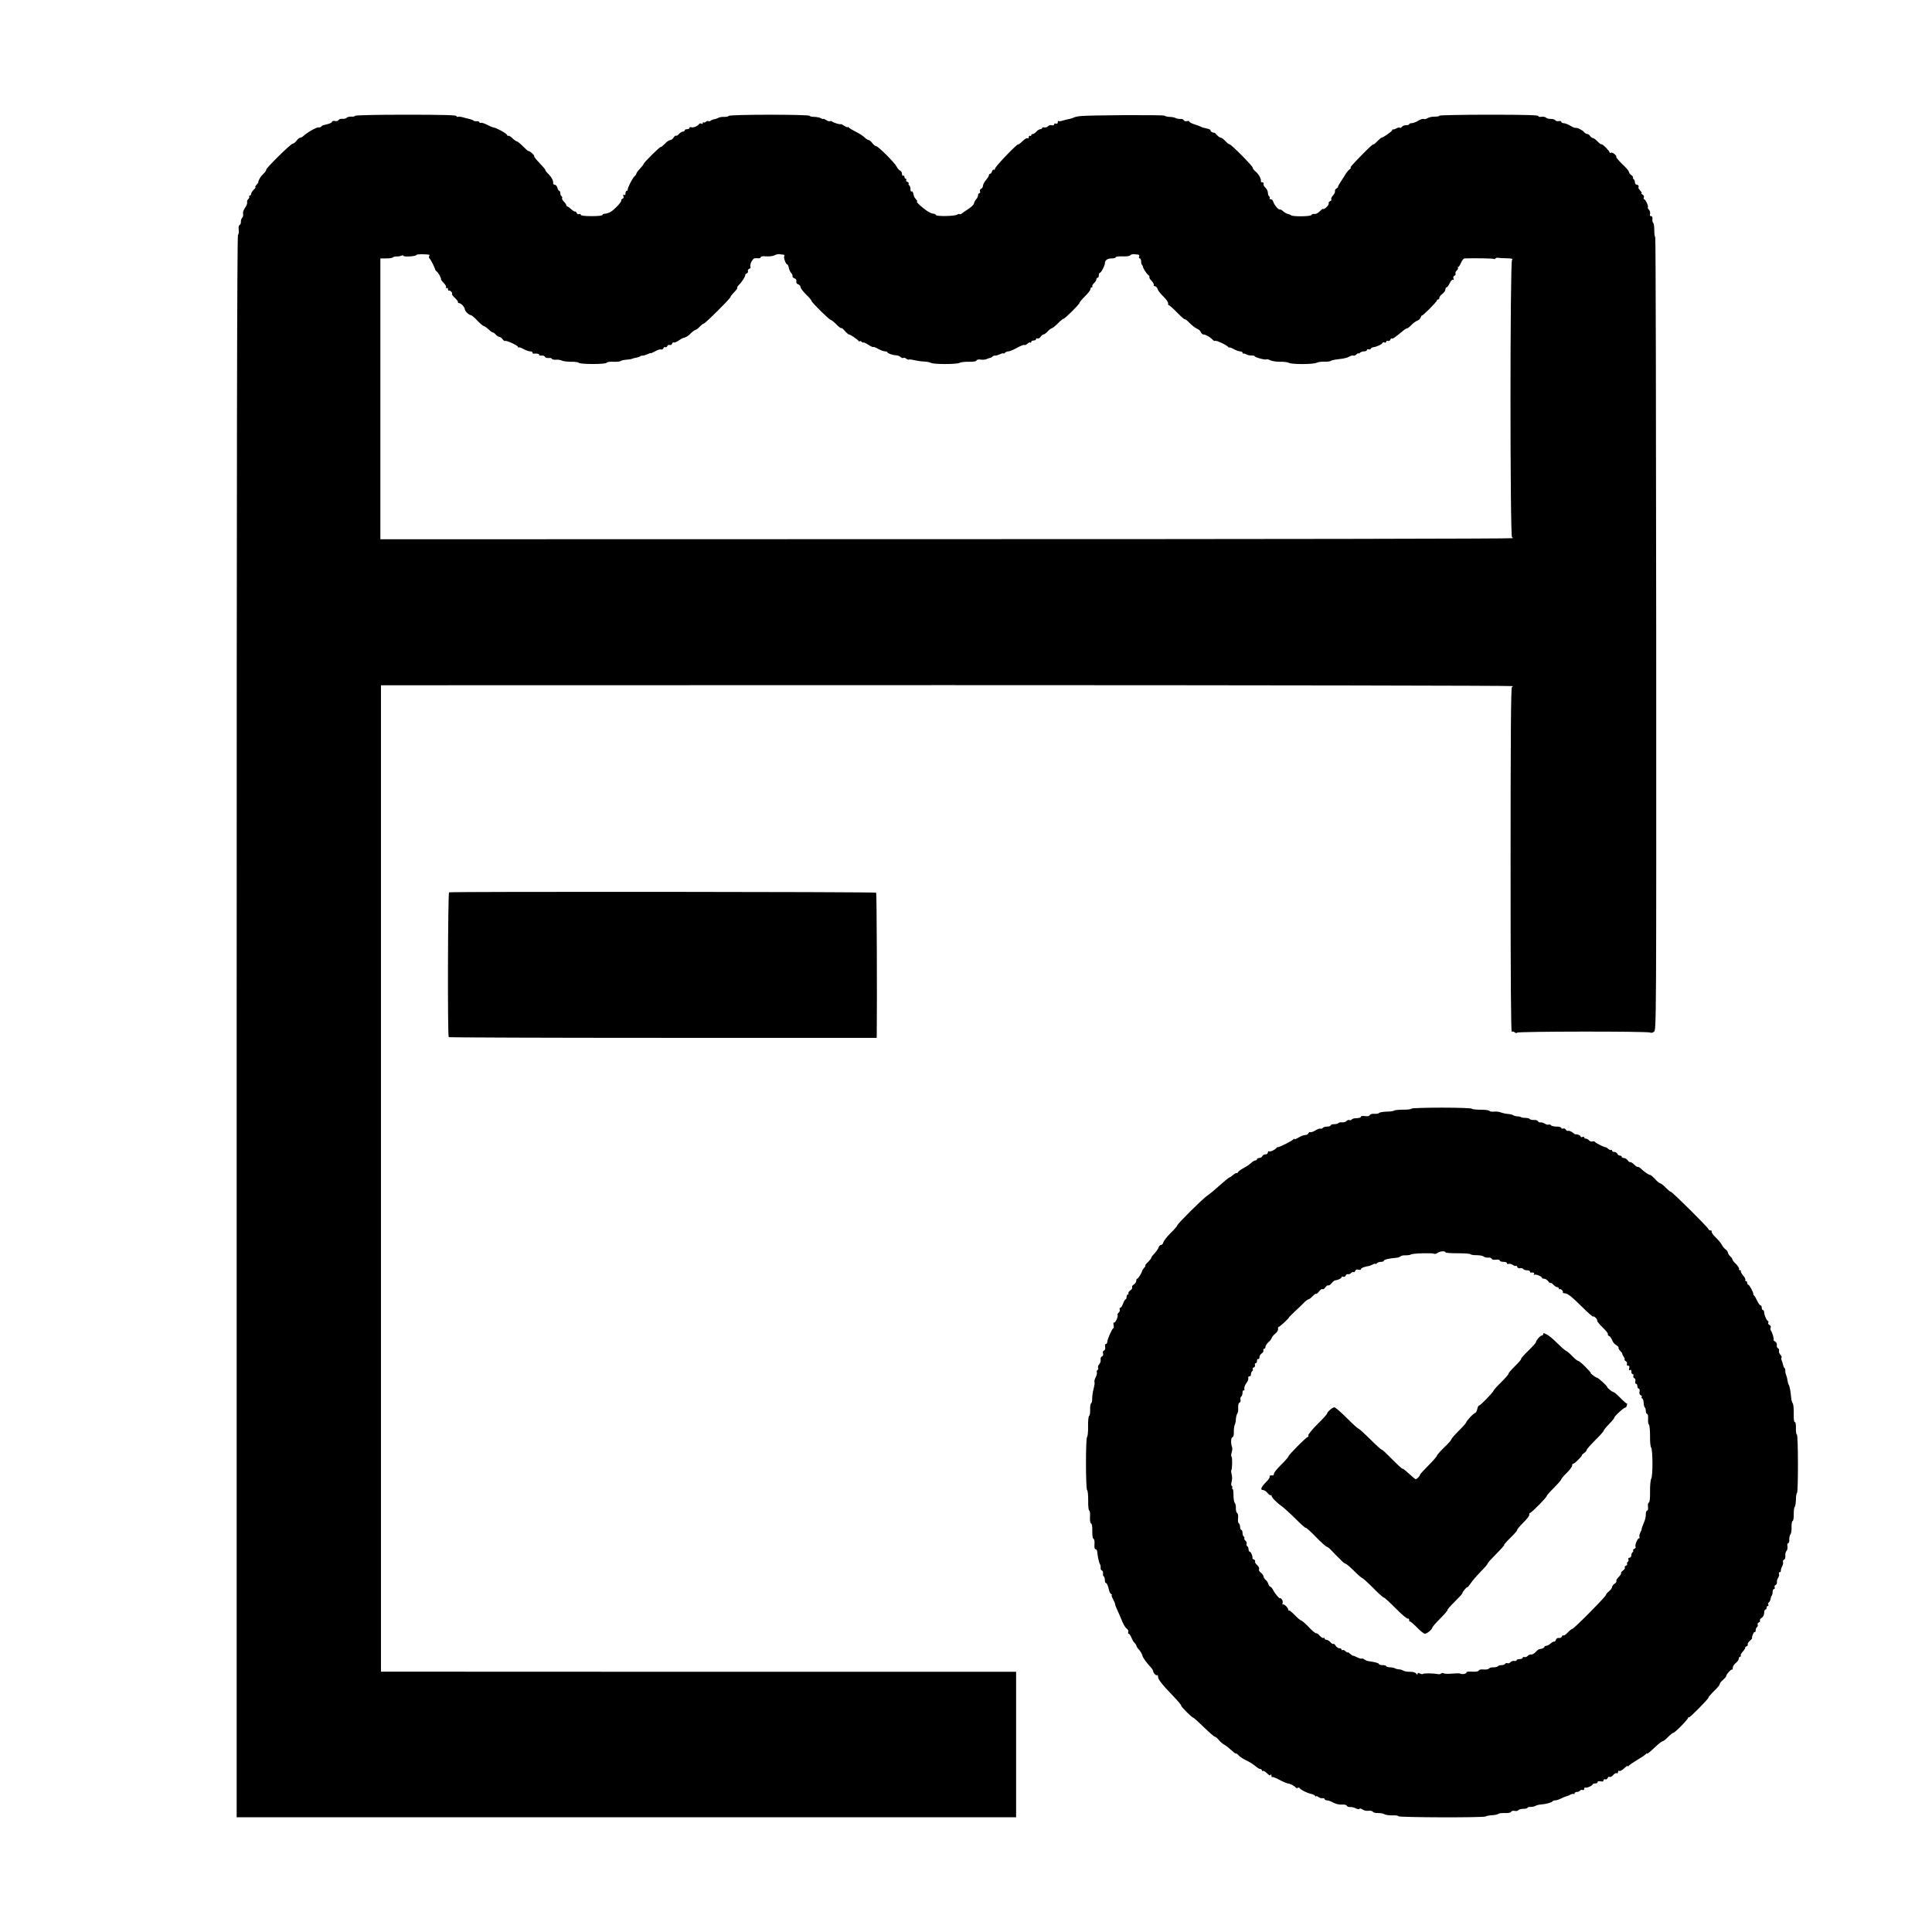
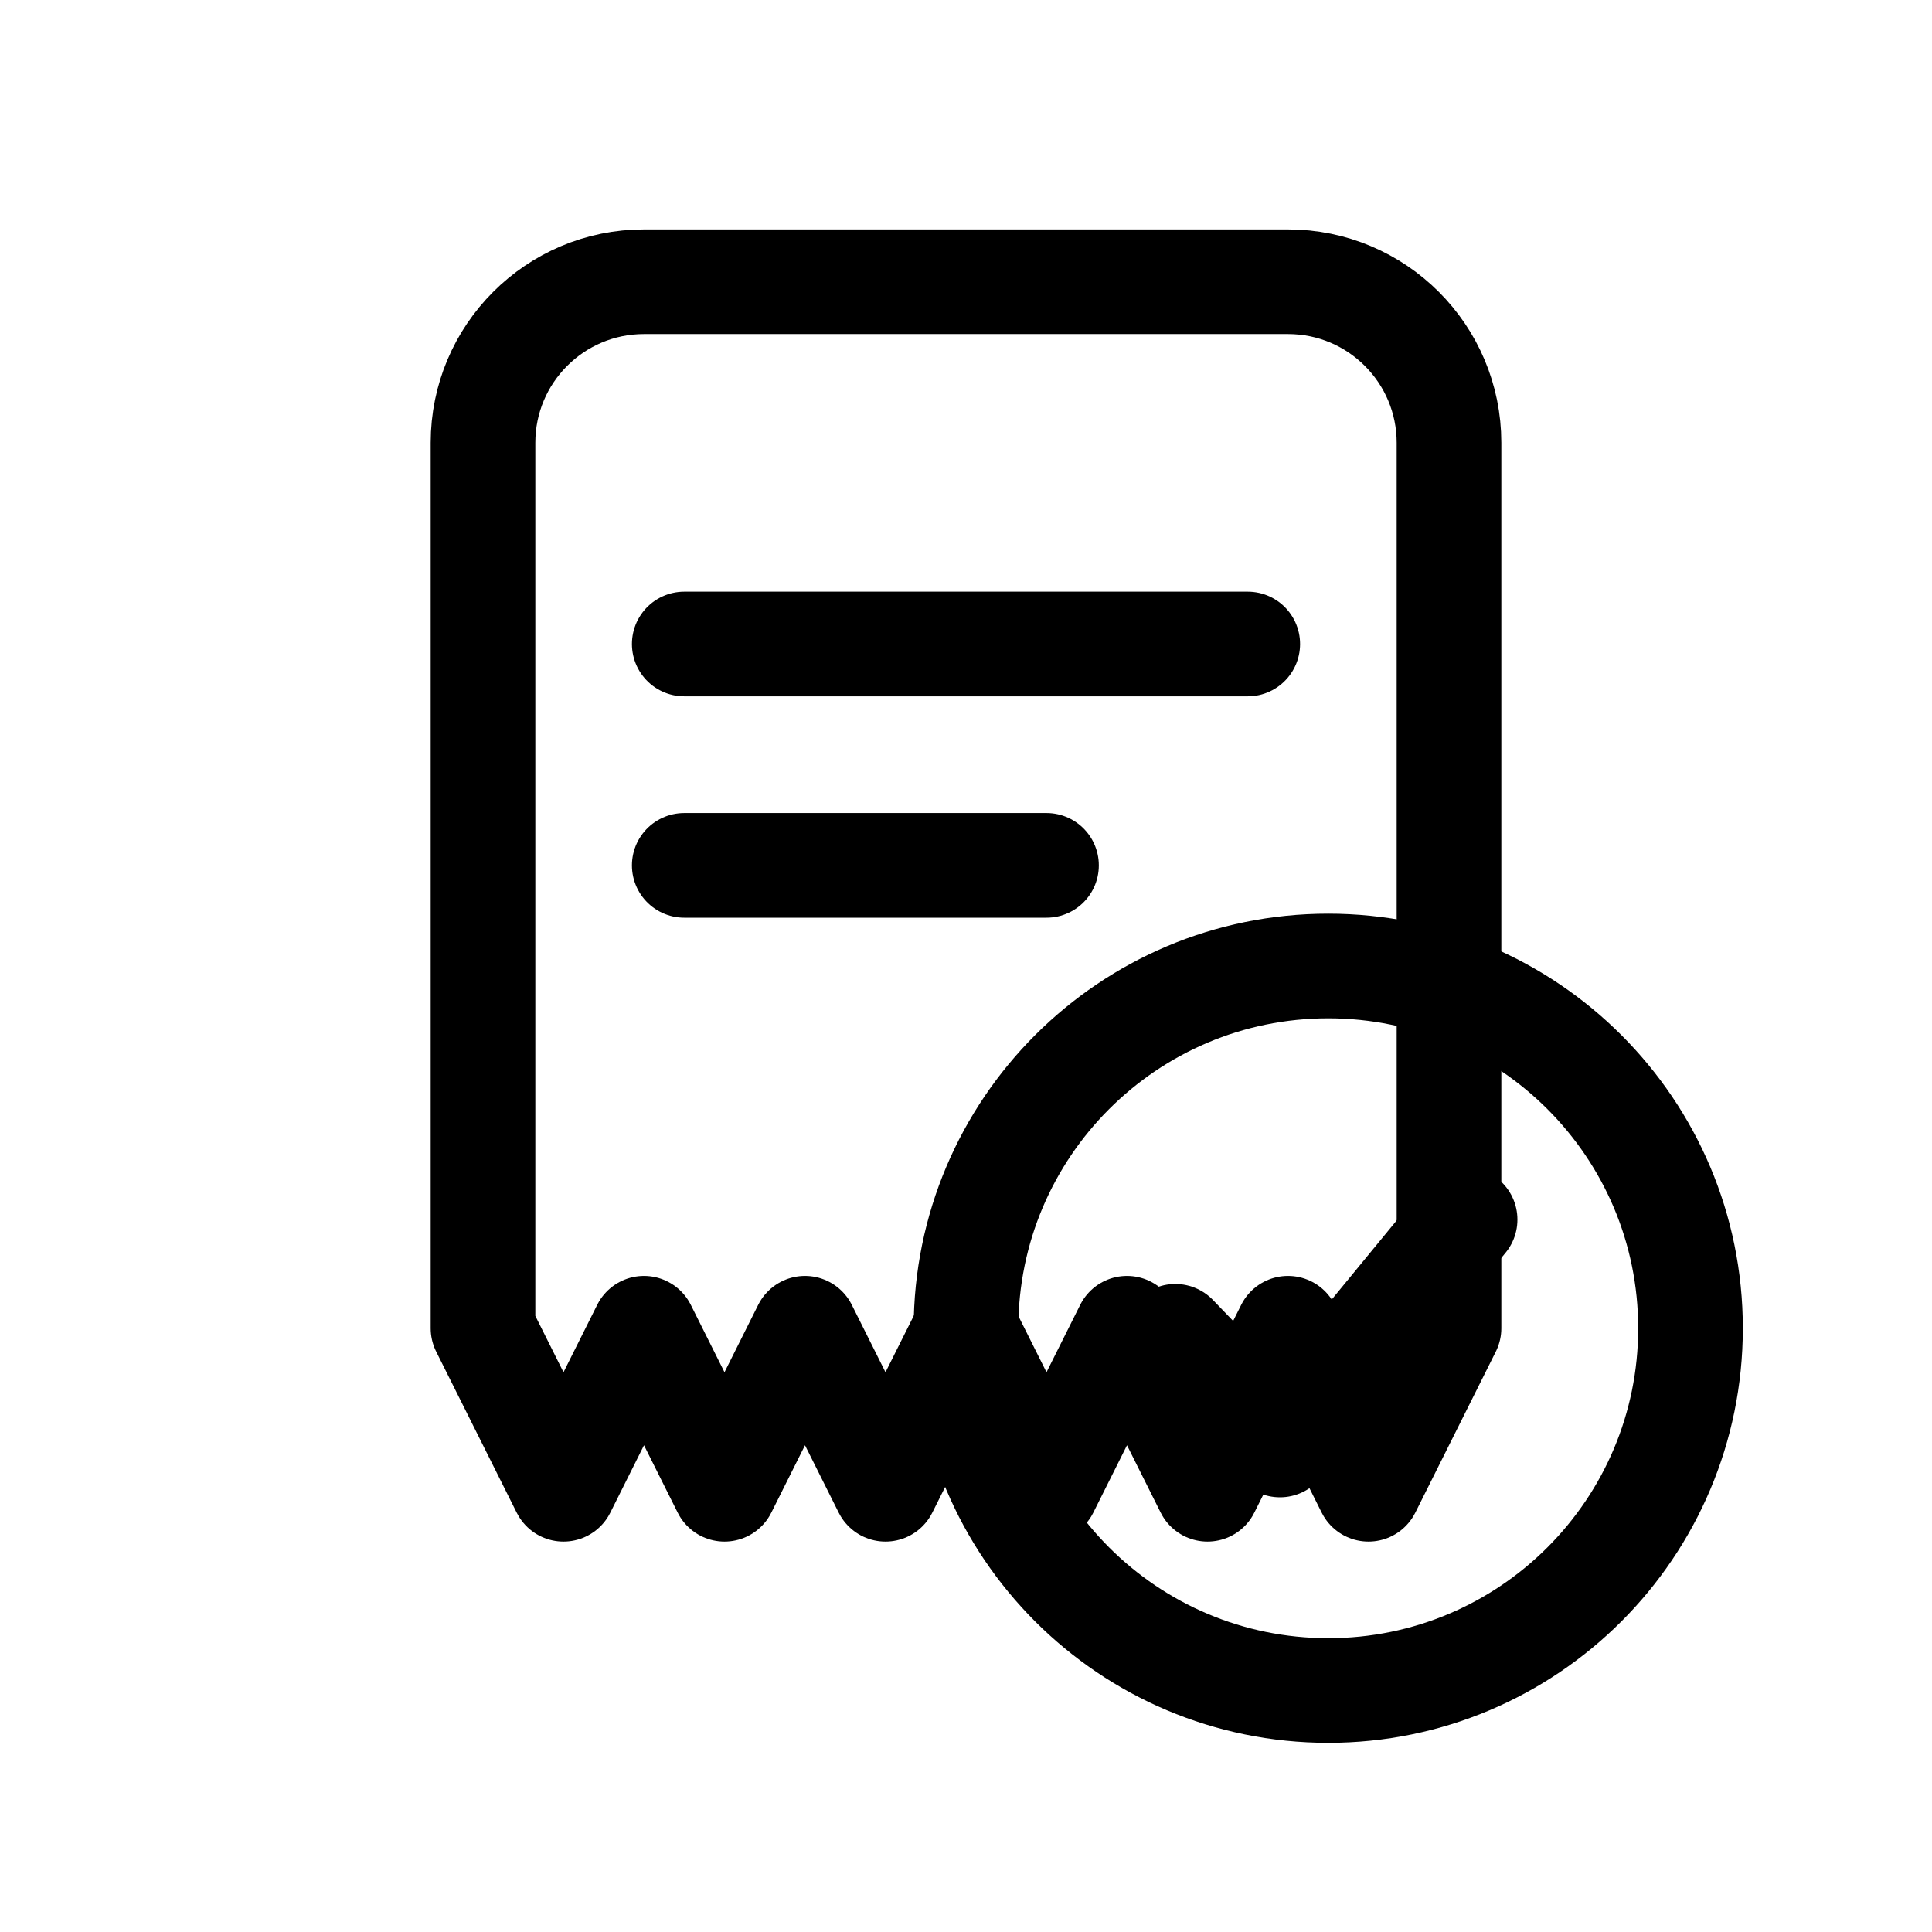
- <svg xmlns="http://www.w3.org/2000/svg" version="1.0" width="1600pt" height="1600pt" viewBox="0 0 1600 1600" preserveAspectRatio="xMidYMid meet">
-   <g transform="translate(0,1600) scale(0.1,-0.1)" fill="#000000" stroke="none">
-     <path d="M2940 15041 c0 -5 -14 -8 -30 -7 -17 1 -35 -3 -40 -10 -6 -6 -22 -10 -36 -8 -14 1 -27 -3 -30 -10 -3 -8 -15 -11 -30 -8 -13 2 -24 0 -24 -6 0 -9 -27 -19 -69 -28 -8 -1 -17 -7 -20 -12 -3 -5 -14 -8 -23 -7 -16 3 -96 -43 -126 -72 -7 -7 -19 -13 -25 -13 -7 0 -21 -11 -31 -25 -10 -14 -25 -25 -32 -25 -16 0 -228 -209 -220 -217 3 -3 -7 -17 -22 -32 -24 -22 -43 -54 -43 -71 0 -3 -8 -13 -16 -22 -9 -10 -12 -18 -8 -18 5 0 -1 -9 -13 -20 -12 -12 -22 -27 -22 -35 0 -8 -5 -15 -11 -15 -5 0 -8 -4 -5 -9 3 -5 -1 -14 -9 -21 -7 -6 -11 -18 -8 -25 2 -8 -5 -28 -17 -45 -13 -18 -20 -39 -17 -51 3 -10 0 -25 -7 -32 -7 -7 -12 -22 -11 -34 1 -12 -4 -24 -11 -27 -7 -3 -10 -17 -7 -39 2 -19 0 -38 -6 -42 -8 -4 -11 -1922 -11 -6556 l0 -6549 3228 0 3227 0 0 603 0 602 -2630 0 -2630 1 0 4084 0 4085 4683 1 c2576 0 4686 -4 4688 -8 3 -4 0 -8 -5 -8 -8 0 -11 -430 -11 -1431 0 -991 3 -1428 10 -1424 6 4 17 2 25 -5 7 -6 16 -7 19 -2 7 11 1087 12 1102 1 6 -5 19 -2 31 6 20 14 20 15 19 3294 -1 1803 -4 3283 -8 3287 -5 4 -8 31 -8 60 0 29 -4 55 -9 58 -5 4 -8 17 -6 31 1 16 -3 25 -12 25 -10 0 -12 6 -8 19 3 11 -1 25 -9 34 -8 8 -13 17 -9 20 7 8 -20 67 -31 67 -4 0 -6 7 -2 15 3 8 -2 19 -12 24 -9 6 -13 11 -8 11 5 0 1 9 -10 21 -10 12 -18 23 -16 25 7 11 0 24 -13 24 -8 0 -15 9 -15 19 0 11 -5 23 -10 26 -6 4 -8 10 -6 14 3 4 -4 14 -15 21 -10 8 -19 20 -19 27 0 7 -25 36 -55 64 -30 29 -52 56 -50 59 7 11 -33 43 -44 35 -6 -3 -11 -2 -11 3 0 12 -62 74 -68 67 -3 -2 -16 7 -30 22 -14 15 -32 28 -40 30 -9 1 -19 9 -24 17 -5 9 -15 16 -22 16 -8 0 -20 7 -27 16 -14 17 -58 39 -73 35 -4 -1 -24 7 -43 19 -19 11 -43 20 -54 20 -10 0 -19 5 -19 11 0 6 -9 9 -20 6 -10 -3 -24 1 -30 7 -5 7 -22 12 -37 11 -16 0 -33 4 -40 11 -6 6 -23 9 -37 7 -16 -3 -26 -1 -26 6 0 8 -115 11 -410 11 -225 0 -410 -4 -410 -8 0 -5 -17 -8 -37 -8 -21 1 -48 -5 -60 -12 -12 -8 -27 -11 -33 -7 -6 3 -25 -3 -44 -14 -18 -12 -43 -21 -55 -21 -11 0 -21 -4 -21 -9 0 -5 -12 -8 -26 -8 -15 0 -30 -7 -35 -14 -4 -7 -11 -10 -15 -7 -4 4 -16 2 -28 -4 -11 -7 -24 -11 -28 -10 -5 1 -8 -2 -8 -6 0 -9 -76 -62 -88 -62 -4 0 -20 -14 -36 -30 -16 -17 -31 -29 -33 -26 -3 3 -42 -33 -87 -79 -93 -95 -110 -115 -99 -115 4 0 -1 -6 -11 -13 -9 -7 -22 -22 -29 -33 -7 -12 -25 -41 -41 -65 -16 -24 -28 -45 -25 -47 2 -2 -4 -8 -13 -13 -9 -5 -15 -15 -12 -22 2 -7 -5 -23 -16 -35 -12 -12 -18 -27 -15 -32 4 -6 -1 -13 -10 -16 -9 -4 -14 -12 -11 -19 4 -13 -41 -56 -47 -45 -2 3 -14 -6 -28 -21 -14 -14 -32 -23 -43 -21 -10 2 -22 -2 -26 -9 -9 -13 -160 -14 -170 -1 -3 4 -13 8 -24 10 -10 2 -28 12 -39 22 -11 11 -23 17 -27 15 -10 -6 -46 36 -55 63 -3 12 -13 22 -21 22 -8 0 -13 4 -9 9 3 5 1 12 -5 16 -5 3 -10 16 -10 29 0 13 -9 31 -20 41 -12 10 -18 25 -16 32 3 7 -1 13 -9 13 -8 0 -14 3 -13 8 5 18 -17 59 -43 81 -16 13 -26 27 -24 31 6 9 -186 202 -193 195 -3 -2 -17 9 -32 25 -16 17 -34 30 -40 30 -7 0 -21 9 -31 21 -9 11 -20 20 -23 20 -14 -1 -35 12 -31 19 3 4 -10 11 -28 15 -17 4 -34 8 -37 9 -3 1 -9 4 -15 7 -5 3 -29 11 -52 19 -24 7 -43 18 -43 23 0 5 -9 7 -21 4 -11 -3 -22 0 -25 7 -3 7 -15 12 -27 11 -12 -1 -30 2 -40 7 -10 5 -33 10 -50 10 -18 0 -37 5 -43 10 -11 8 -634 5 -705 -4 -19 -3 -41 -8 -48 -12 -7 -4 -22 -9 -34 -11 -12 -2 -36 -8 -54 -13 -17 -6 -34 -8 -37 -4 -3 3 -6 -2 -6 -11 0 -10 -5 -14 -15 -11 -8 4 -15 1 -15 -6 0 -7 -8 -10 -20 -7 -10 3 -24 -1 -30 -8 -6 -8 -20 -12 -31 -10 -10 2 -19 0 -19 -6 0 -5 -7 -9 -15 -9 -8 0 -23 -9 -32 -20 -10 -11 -23 -20 -30 -20 -7 0 -13 -5 -13 -11 0 -5 -4 -7 -10 -4 -5 3 -10 -1 -10 -10 0 -9 -5 -13 -11 -10 -6 4 -24 -7 -41 -24 -17 -17 -33 -29 -36 -27 -7 8 -192 -185 -192 -201 0 -8 -4 -12 -9 -8 -5 3 -12 -4 -16 -15 -3 -11 -11 -20 -16 -20 -5 0 -9 -5 -9 -11 0 -6 -11 -24 -25 -41 -14 -16 -25 -38 -25 -48 0 -10 -7 -20 -15 -24 -8 -3 -12 -12 -9 -21 3 -8 1 -15 -5 -15 -6 0 -11 -8 -11 -17 0 -9 -7 -24 -16 -34 -8 -9 -17 -25 -18 -34 -1 -9 -22 -30 -47 -46 -24 -16 -49 -33 -55 -38 -7 -5 -14 -7 -18 -4 -3 3 -11 1 -18 -4 -17 -14 -178 -17 -178 -3 0 5 -9 10 -20 10 -10 0 -34 10 -52 23 -43 29 -95 77 -84 77 5 0 2 8 -7 18 -8 9 -17 22 -18 27 -8 36 -12 44 -20 39 -5 -3 -9 6 -9 20 0 14 -5 28 -10 31 -6 4 -8 10 -5 15 3 4 -2 11 -11 14 -8 3 -12 10 -9 16 3 5 1 10 -4 10 -6 0 -11 7 -11 16 0 8 -4 12 -10 9 -5 -3 -10 3 -10 15 0 11 -7 23 -15 27 -9 3 -22 18 -30 34 -18 34 -153 169 -170 169 -7 0 -21 11 -31 25 -10 14 -24 25 -30 25 -6 0 -22 10 -35 23 -13 12 -46 34 -74 47 -27 14 -53 29 -57 35 -4 5 -8 7 -8 2 0 -4 -12 1 -27 10 -15 10 -28 17 -30 15 -6 -5 -58 11 -71 21 -7 5 -15 7 -19 3 -3 -3 -17 1 -30 9 -13 9 -23 13 -23 10 0 -3 -10 -1 -21 6 -12 6 -37 11 -55 11 -19 0 -37 4 -40 9 -7 12 -661 12 -669 -1 -3 -5 -21 -9 -39 -8 -18 1 -39 -3 -47 -8 -8 -4 -23 -10 -33 -11 -11 -2 -25 -8 -31 -13 -7 -5 -15 -7 -18 -3 -4 3 -13 1 -20 -5 -8 -7 -17 -9 -20 -5 -4 3 -7 1 -7 -6 0 -7 -5 -9 -11 -5 -6 3 -14 3 -18 -2 -12 -18 -51 -34 -66 -28 -8 3 -15 1 -15 -5 0 -6 -9 -11 -20 -11 -11 0 -20 -4 -20 -10 0 -5 -7 -10 -15 -10 -8 0 -23 -9 -32 -19 -9 -11 -20 -18 -24 -15 -5 3 -14 -4 -21 -16 -7 -11 -20 -20 -28 -20 -8 0 -28 -13 -43 -30 -16 -16 -31 -29 -35 -27 -8 2 -141 -130 -142 -141 0 -4 -14 -21 -30 -39 -17 -17 -30 -36 -30 -41 0 -5 -7 -15 -15 -22 -17 -14 -60 -100 -57 -112 1 -5 -2 -8 -8 -8 -5 0 -10 -9 -10 -21 0 -13 -4 -18 -12 -13 -8 5 -9 2 -5 -10 4 -10 1 -19 -8 -22 -8 -4 -13 -10 -10 -14 6 -10 -61 -81 -92 -97 -14 -7 -34 -13 -44 -13 -11 0 -19 -4 -19 -10 0 -6 -37 -10 -90 -10 -59 0 -90 4 -90 11 0 6 -6 9 -14 6 -8 -3 -17 1 -20 9 -3 8 -9 13 -13 12 -5 -2 -19 7 -33 20 -13 12 -27 22 -32 22 -4 0 -8 5 -8 10 0 6 -9 19 -20 30 -12 12 -18 25 -15 30 3 5 1 11 -5 15 -5 3 -10 15 -10 26 0 10 -4 19 -9 19 -5 0 -12 11 -15 25 -4 14 -13 25 -22 25 -8 0 -14 6 -13 13 3 20 -13 50 -42 79 -15 14 -25 28 -23 31 2 2 -19 27 -47 56 -28 29 -49 55 -45 58 5 6 -36 43 -49 43 -4 0 -24 18 -46 40 -22 22 -44 40 -50 40 -5 0 -21 11 -35 25 -14 14 -29 23 -34 20 -4 -3 -10 2 -13 10 -6 13 -89 58 -112 60 -5 0 -28 10 -50 21 -22 12 -46 19 -52 17 -7 -3 -13 0 -13 5 0 5 -10 9 -22 8 -13 -1 -25 2 -28 6 -3 4 -17 9 -30 12 -14 3 -38 9 -55 14 -16 5 -36 7 -42 5 -7 -3 -13 0 -13 6 0 8 -125 11 -420 11 -242 0 -420 -4 -420 -9z m613 -1150 c5 -1 5 -6 1 -12 -3 -6 -3 -14 2 -18 9 -6 47 -80 48 -94 1 -4 6 -11 12 -15 13 -8 39 -54 36 -64 -1 -4 10 -19 24 -33 14 -14 22 -30 18 -37 -4 -7 -3 -8 4 -4 7 4 12 1 12 -9 0 -9 3 -14 8 -12 9 6 33 -19 25 -27 -3 -3 8 -18 25 -34 17 -16 28 -32 25 -36 -3 -3 0 -6 8 -6 17 0 49 -35 49 -53 0 -14 35 -47 50 -47 6 0 30 -20 53 -45 24 -25 48 -45 53 -45 5 0 23 -12 39 -27 16 -16 33 -27 36 -26 4 1 15 -7 24 -17 10 -11 24 -20 31 -20 7 0 19 -9 27 -20 8 -11 17 -17 20 -14 8 8 107 -37 107 -49 0 -6 3 -8 6 -4 3 3 21 -3 40 -14 19 -10 43 -19 54 -19 11 0 20 -4 20 -10 0 -5 3 -9 8 -9 23 4 52 -2 48 -10 -3 -4 5 -7 19 -6 13 2 26 -3 28 -10 3 -7 17 -11 31 -10 14 2 26 -1 26 -6 0 -5 15 -9 33 -8 17 2 41 -2 52 -8 11 -5 45 -9 75 -9 30 1 58 -3 62 -8 10 -14 226 -14 232 0 2 6 26 10 58 8 29 -1 55 2 58 6 3 4 23 9 45 11 22 1 45 5 50 8 6 3 21 7 35 9 13 2 27 7 30 10 3 4 12 7 20 7 8 -1 27 5 43 12 15 7 27 11 27 8 0 -2 16 5 36 16 20 11 42 18 49 15 8 -3 16 2 19 10 3 9 10 12 16 9 6 -3 13 0 16 9 3 8 12 12 20 9 7 -3 17 2 20 11 3 9 10 13 15 10 5 -3 21 4 37 14 15 11 32 21 37 22 28 7 42 15 65 39 14 14 32 27 40 29 8 2 24 14 36 28 13 13 27 24 32 24 12 0 222 209 222 221 0 5 14 23 31 40 17 17 28 33 25 36 -3 3 2 13 12 22 23 21 57 74 54 84 -1 4 4 10 12 13 8 3 13 11 10 19 -3 7 2 15 11 19 9 3 13 10 10 16 -9 15 17 70 35 71 8 1 23 1 33 0 9 -1 17 3 17 9 0 7 16 10 45 7 25 -2 56 2 70 9 13 7 32 11 42 9 10 -2 24 -4 31 -4 7 -1 10 -6 7 -12 -8 -12 13 -69 25 -69 4 0 10 -13 13 -29 3 -16 12 -35 20 -42 7 -8 12 -19 10 -26 -2 -6 5 -14 16 -18 13 -4 18 -13 16 -25 -2 -12 3 -21 16 -25 10 -4 19 -14 19 -23 0 -9 21 -36 45 -60 25 -24 45 -48 45 -53 0 -12 149 -159 161 -159 5 0 25 -16 45 -36 19 -20 37 -34 41 -31 3 3 16 -7 30 -24 14 -16 29 -29 34 -29 11 0 70 -40 81 -55 4 -5 8 -6 8 -1 0 5 7 3 15 -4 8 -7 15 -10 15 -6 0 3 18 -5 39 -18 21 -14 41 -23 44 -20 2 3 21 -4 41 -16 20 -11 45 -20 56 -20 11 0 20 -4 20 -9 0 -8 47 -23 80 -25 8 0 21 -6 28 -13 8 -7 18 -11 23 -7 6 3 17 0 25 -7 8 -6 17 -9 20 -7 3 3 22 1 42 -4 20 -5 58 -11 83 -12 25 -1 51 -6 59 -11 20 -13 212 -13 236 0 12 6 47 10 79 9 36 -1 58 3 61 10 3 7 17 11 34 8 16 -2 38 -1 47 3 10 5 24 9 32 11 8 1 17 6 20 11 3 5 13 8 21 8 8 -1 27 5 43 12 15 7 27 10 27 6 0 -4 5 -2 12 5 7 7 20 12 29 12 10 0 42 13 72 30 30 16 57 27 61 23 3 -3 14 1 24 10 10 10 22 14 25 10 4 -3 7 -1 7 5 0 7 9 12 20 12 11 0 20 5 20 11 0 6 6 9 13 6 7 -3 19 4 25 14 7 10 17 19 23 19 7 0 22 11 35 25 12 13 28 26 36 27 7 2 29 20 50 41 20 21 41 37 45 37 11 -1 133 120 133 132 0 5 20 29 45 54 25 24 45 50 45 59 0 8 5 15 11 15 5 0 8 4 5 9 -3 4 3 16 14 26 11 10 20 24 20 32 0 7 5 13 10 13 6 0 10 9 10 20 0 11 3 20 8 20 10 0 42 59 42 79 0 26 21 41 57 41 18 0 33 4 33 10 0 5 25 8 55 7 34 -2 60 2 65 9 6 6 20 10 33 9 12 -1 27 -3 34 -4 7 0 10 -8 7 -16 -4 -8 -1 -15 5 -15 6 0 11 -11 11 -23 0 -13 3 -27 8 -31 4 -4 7 -11 7 -14 1 -14 29 -57 44 -69 9 -6 13 -14 10 -18 -4 -3 4 -17 18 -31 13 -13 21 -29 18 -34 -3 -6 1 -10 9 -10 8 0 18 -10 22 -22 3 -13 25 -41 49 -64 23 -22 41 -48 39 -57 -1 -9 1 -15 5 -14 4 1 35 -26 68 -60 33 -34 63 -60 65 -57 3 3 20 -11 39 -30 18 -19 45 -40 60 -47 16 -6 31 -20 34 -30 4 -10 13 -19 21 -19 18 0 54 -20 75 -42 9 -10 19 -15 23 -11 7 7 97 -35 108 -51 4 -6 8 -8 8 -4 0 4 16 -1 35 -12 20 -11 44 -20 55 -20 11 0 20 -5 20 -10 0 -6 3 -9 8 -8 4 1 16 -2 27 -8 11 -6 30 -9 43 -8 12 0 22 -2 22 -5 0 -10 87 -34 98 -27 4 3 20 -1 33 -8 14 -7 50 -12 80 -12 30 1 63 -3 74 -9 24 -14 202 -13 230 1 11 6 40 10 65 9 25 -1 47 2 50 6 3 4 28 10 55 13 70 9 77 11 103 25 12 6 26 9 31 6 5 -3 17 2 25 11 9 8 16 12 16 8 0 -5 5 -3 12 4 7 7 22 12 35 12 13 0 23 5 23 11 0 6 6 9 14 6 8 -3 16 -1 18 5 2 6 13 12 24 13 26 3 74 26 74 36 0 5 7 6 15 3 8 -4 15 -1 15 6 0 7 6 10 14 7 8 -3 17 1 20 10 4 9 9 13 13 10 5 -6 27 9 93 64 14 12 29 21 33 20 4 -1 20 11 35 27 15 16 37 32 49 36 12 4 25 16 28 27 4 11 9 19 11 16 5 -5 124 114 124 125 0 4 5 8 10 8 6 0 10 6 10 14 0 7 11 22 25 32 14 10 25 27 25 36 0 10 4 18 10 18 5 0 17 16 26 35 9 19 21 32 27 28 6 -4 8 0 4 11 -4 10 -1 19 8 22 7 3 12 11 9 18 -3 7 2 19 10 26 9 7 13 16 10 21 -3 5 -1 9 4 9 4 0 14 16 22 35 8 19 21 35 29 35 97 3 233 0 240 -4 5 -4 12 -2 15 3 4 5 14 8 24 6 9 -2 42 -4 71 -4 43 -1 52 -4 43 -13 -17 -17 -17 -2298 0 -2298 6 0 8 -3 4 -7 -4 -5 -2116 -8 -4692 -8 l-4684 -1 0 1163 0 1163 49 0 c28 0 52 4 55 9 3 4 16 7 28 7 13 -1 31 2 41 6 9 5 17 5 17 0 0 -11 104 -6 108 6 2 7 54 9 105 3z" />
-     <path d="M3719 8610 c-10 -7 -13 -1189 -3 -1199 3 -3 802 -6 1775 -6 l1769 0 1 40 c3 254 0 1157 -5 1162 -7 8 -3524 10 -3537 3z" />
-     <path d="M11690 6819 c0 -5 -31 -9 -68 -9 -38 0 -72 -3 -76 -7 -4 -5 -33 -9 -63 -9 -30 -1 -58 -6 -62 -11 -3 -5 -21 -9 -39 -7 -20 1 -35 -3 -38 -11 -4 -8 -17 -11 -40 -8 -20 3 -34 0 -34 -6 0 -6 -15 -11 -34 -11 -19 0 -38 -5 -41 -11 -4 -6 -13 -8 -20 -5 -8 3 -18 -1 -24 -8 -6 -7 -22 -12 -36 -11 -14 2 -27 -1 -31 -6 -3 -5 -18 -9 -35 -9 -16 0 -29 -4 -29 -10 0 -5 -13 -10 -29 -10 -17 0 -33 -5 -36 -11 -4 -5 -12 -8 -18 -6 -7 3 -27 -4 -44 -15 -18 -11 -37 -17 -42 -14 -5 3 -11 -1 -15 -9 -3 -8 -15 -15 -27 -15 -12 0 -37 -9 -55 -21 -19 -11 -34 -17 -34 -12 0 4 -4 3 -8 -2 -8 -12 -118 -67 -128 -65 -4 1 -10 -2 -13 -7 -11 -15 -52 -34 -61 -28 -6 4 -10 -1 -10 -9 0 -9 -9 -16 -20 -16 -11 0 -23 -7 -26 -15 -4 -8 -15 -15 -25 -15 -10 0 -19 -4 -19 -10 0 -5 -6 -10 -14 -10 -7 0 -24 -10 -37 -23 -13 -12 -41 -31 -63 -42 -21 -11 -40 -26 -43 -32 -3 -7 -8 -11 -13 -8 -4 2 -16 -5 -28 -15 -12 -11 -24 -20 -28 -20 -4 0 -30 -20 -58 -45 -88 -77 -93 -82 -127 -106 -42 -29 -249 -235 -249 -247 0 -5 -24 -33 -54 -62 -30 -30 -57 -64 -61 -77 -3 -13 -12 -23 -20 -23 -7 0 -17 -10 -20 -21 -4 -12 -20 -35 -36 -52 -16 -16 -27 -32 -25 -34 2 -3 -10 -18 -26 -34 -17 -16 -27 -29 -23 -29 4 0 1 -8 -8 -17 -8 -10 -17 -22 -18 -28 -5 -20 -34 -65 -41 -65 -5 0 -8 -8 -8 -18 0 -9 -9 -23 -20 -30 -12 -7 -18 -17 -14 -23 3 -6 -3 -17 -15 -25 -12 -9 -19 -20 -16 -25 4 -5 1 -9 -4 -9 -6 0 -11 -9 -11 -20 0 -11 -4 -20 -8 -20 -4 0 -14 -16 -21 -35 -7 -19 -17 -35 -23 -35 -5 0 -8 -6 -5 -14 3 -8 -1 -20 -8 -26 -8 -7 -13 -16 -10 -20 8 -12 -20 -71 -30 -63 -4 5 -5 -4 -3 -19 3 -16 2 -28 -2 -28 -9 0 -50 -92 -50 -113 0 -9 -5 -17 -11 -17 -7 0 -9 -10 -7 -24 3 -16 0 -27 -9 -30 -9 -4 -12 -13 -8 -25 3 -12 0 -21 -9 -24 -9 -4 -13 -15 -11 -28 2 -11 -3 -28 -11 -36 -8 -9 -13 -22 -10 -29 3 -7 1 -16 -5 -20 -6 -3 -8 -12 -5 -19 2 -7 -2 -25 -10 -41 -8 -15 -13 -33 -10 -40 3 -7 -1 -32 -7 -56 -7 -23 -12 -59 -12 -78 1 -19 -3 -38 -9 -42 -5 -3 -9 -27 -8 -51 1 -25 -2 -49 -8 -52 -6 -4 -10 -42 -9 -87 1 -44 -3 -83 -8 -87 -13 -8 -12 -434 0 -442 6 -4 9 -43 9 -88 -1 -46 3 -81 9 -81 5 0 8 -23 6 -51 -2 -32 2 -53 9 -56 7 -2 11 -26 10 -63 -1 -37 3 -61 10 -64 7 -3 10 -21 8 -45 -2 -27 1 -41 9 -41 7 0 13 -10 14 -22 3 -39 15 -93 23 -103 4 -5 6 -18 5 -28 -2 -10 3 -21 10 -23 7 -3 12 -14 10 -25 -2 -10 0 -21 6 -24 5 -4 9 -17 9 -31 0 -13 4 -24 9 -24 8 0 18 -24 27 -65 3 -10 10 -23 17 -27 6 -4 9 -8 4 -8 -4 0 0 -15 10 -32 10 -18 18 -38 18 -44 0 -6 8 -26 17 -45 9 -19 21 -46 27 -61 24 -61 37 -84 53 -96 9 -7 15 -19 12 -27 -4 -8 -2 -15 4 -15 5 0 15 -15 22 -32 7 -18 19 -38 26 -44 7 -6 14 -17 16 -25 2 -8 10 -21 19 -29 13 -13 30 -43 33 -60 2 -9 40 -61 64 -85 12 -13 22 -29 22 -35 0 -15 26 -41 34 -33 3 4 6 -2 6 -11 0 -23 28 -60 121 -157 42 -43 74 -81 71 -84 -5 -5 89 -100 100 -100 4 0 44 -36 89 -80 45 -44 86 -79 90 -78 4 2 18 -10 32 -26 13 -16 34 -34 48 -41 13 -7 38 -27 56 -44 18 -17 35 -30 38 -28 4 2 14 -5 23 -15 9 -11 33 -27 52 -36 45 -22 69 -38 94 -59 11 -10 26 -18 33 -18 7 0 13 -5 13 -11 0 -5 4 -8 9 -5 5 3 20 -6 34 -20 18 -17 27 -21 30 -12 3 8 6 5 6 -6 1 -11 4 -17 7 -13 4 3 31 -7 62 -24 30 -16 61 -29 69 -29 15 0 55 -21 64 -34 4 -5 11 -6 17 -2 6 3 12 3 14 -1 5 -13 66 -44 96 -49 14 -3 30 -11 34 -17 4 -7 8 -8 8 -3 0 5 7 2 17 -5 9 -8 24 -13 35 -11 10 2 18 -2 18 -7 0 -6 9 -11 20 -11 11 0 34 -8 53 -19 20 -11 48 -17 69 -16 22 2 38 -2 41 -9 3 -7 16 -12 28 -11 13 1 35 -4 49 -12 14 -7 26 -9 28 -3 2 5 14 3 27 -6 12 -8 34 -13 48 -10 14 2 31 -1 36 -8 6 -7 25 -12 43 -11 17 1 42 -3 54 -10 12 -6 43 -10 68 -9 25 1 46 -2 46 -7 0 -11 713 -13 724 -2 4 4 28 9 53 10 26 2 49 7 52 12 4 4 27 7 53 6 29 -1 49 3 52 10 2 7 15 11 29 8 14 -3 28 0 31 6 4 6 23 11 42 11 19 0 34 4 34 9 0 4 10 7 23 7 12 -1 31 2 42 8 11 6 31 11 45 12 39 2 90 16 96 25 3 5 13 9 23 9 10 0 32 7 50 16 17 9 37 17 44 18 7 1 22 7 33 14 12 6 24 8 28 5 3 -3 6 -1 6 5 0 7 9 12 19 12 11 0 23 5 26 11 4 6 13 8 21 5 8 -3 14 1 14 10 0 8 4 13 9 10 10 -6 61 16 61 27 0 4 9 7 20 7 11 0 20 5 20 11 0 7 10 9 25 7 17 -4 25 -1 25 8 0 7 6 11 14 8 7 -3 16 2 20 11 3 9 11 13 16 10 6 -4 20 3 30 15 10 12 24 19 29 15 6 -3 11 1 11 10 0 9 5 13 11 9 6 -3 24 6 40 22 16 15 29 24 29 18 0 -5 4 -4 8 2 4 6 36 28 72 50 36 21 68 43 72 49 4 5 8 7 8 3 0 -7 22 11 85 70 19 17 39 32 45 32 6 0 26 16 44 35 19 19 39 35 44 35 13 0 122 111 122 124 0 5 3 7 6 3 6 -6 168 158 163 165 -2 3 19 27 46 54 28 26 49 52 47 57 -1 5 10 20 25 33 15 13 28 27 28 32 0 14 42 62 49 55 3 -3 6 3 6 15 0 11 11 29 25 40 14 11 25 27 25 36 0 9 5 16 11 16 5 0 8 4 5 9 -3 5 5 20 18 34 13 14 21 28 19 31 -3 3 2 8 11 12 9 3 13 10 10 16 -3 5 4 17 16 28 12 10 21 20 20 22 -5 10 14 57 21 52 5 -3 9 4 9 15 0 11 5 23 11 26 6 4 8 13 5 20 -2 7 2 16 10 19 9 3 13 10 9 16 -3 5 3 15 15 22 12 8 20 23 20 40 0 16 5 28 10 28 6 0 10 7 10 15 0 8 5 15 11 15 5 0 7 5 3 11 -3 6 -2 14 4 18 7 4 13 17 15 29 2 12 6 25 10 28 4 4 7 18 7 31 0 13 5 23 11 23 6 0 9 6 6 14 -3 8 0 17 8 20 7 2 12 13 11 23 -2 10 3 26 10 37 7 10 10 25 7 32 -3 8 0 14 6 14 7 0 11 6 9 13 -1 6 4 22 11 35 7 13 10 30 7 37 -2 7 1 16 9 19 8 3 12 16 10 32 -1 15 3 33 10 40 7 7 10 24 8 38 -3 16 -1 26 6 26 6 0 10 13 9 29 -1 16 3 35 9 43 7 8 11 35 10 61 -1 26 3 49 9 51 6 2 10 28 9 57 0 30 3 57 8 60 5 4 9 30 10 58 0 29 4 54 9 57 11 7 10 484 -1 484 -5 0 -9 24 -8 53 1 32 -3 51 -9 50 -7 -1 -10 23 -9 70 1 40 -3 78 -8 85 -6 7 -12 27 -13 45 -5 54 -13 98 -21 110 -4 7 -8 21 -9 32 -1 11 -6 31 -11 45 -6 14 -9 32 -8 40 1 8 -2 17 -6 20 -5 3 -10 15 -12 25 -2 11 -7 28 -12 38 -4 10 -5 21 -1 24 3 4 -1 14 -10 24 -9 10 -14 25 -11 33 3 8 -1 17 -8 20 -8 3 -12 14 -10 25 2 12 -3 25 -13 30 -9 5 -16 11 -14 13 6 5 -10 62 -20 75 -6 7 -8 20 -4 28 3 9 -1 18 -10 22 -8 3 -13 12 -10 19 3 8 2 14 -2 14 -10 0 -32 50 -32 72 0 10 -4 18 -10 18 -5 0 -10 9 -10 20 0 11 -5 20 -10 20 -6 0 -18 17 -28 38 -9 20 -21 40 -25 43 -5 3 -8 9 -7 13 2 12 -32 76 -41 76 -5 0 -9 7 -9 15 0 8 -5 15 -11 15 -5 0 -8 4 -5 9 4 5 -5 23 -19 39 -13 16 -22 32 -18 36 3 3 1 6 -6 6 -7 0 -11 5 -9 12 2 6 -10 25 -26 41 -17 16 -30 33 -29 37 1 4 -7 16 -17 25 -11 10 -20 24 -20 31 0 7 -8 19 -18 26 -11 7 -25 24 -32 38 -7 14 -30 42 -52 63 -21 20 -36 42 -33 47 3 6 -1 10 -9 10 -9 0 -16 4 -16 9 0 12 -301 311 -313 311 -5 0 -24 16 -43 35 -18 19 -38 35 -44 35 -7 0 -26 16 -43 35 -17 19 -36 35 -42 35 -11 0 -44 22 -77 53 -11 10 -22 16 -25 13 -3 -2 -16 6 -30 20 -13 13 -28 22 -32 20 -4 -3 -14 4 -21 15 -8 10 -22 19 -32 19 -10 0 -18 5 -18 10 0 6 -7 10 -15 10 -9 0 -18 7 -21 15 -4 8 -15 15 -25 15 -10 0 -19 5 -19 12 0 6 -3 8 -7 5 -3 -4 -13 -1 -22 7 -9 8 -19 15 -24 15 -14 0 -82 35 -88 44 -4 6 -14 7 -22 4 -9 -3 -21 1 -27 9 -7 8 -19 14 -26 14 -8 0 -14 4 -14 10 0 5 -7 7 -15 4 -8 -4 -15 -2 -15 4 0 9 -26 20 -41 18 -4 -1 -15 6 -25 15 -11 9 -27 15 -36 14 -9 -2 -19 3 -22 11 -3 7 -12 11 -21 8 -8 -3 -15 -1 -15 5 0 6 -17 11 -39 11 -22 0 -43 5 -46 11 -4 6 -13 8 -20 5 -7 -2 -21 1 -31 8 -11 7 -27 12 -36 11 -9 -2 -19 3 -21 9 -3 7 -18 12 -34 11 -15 -1 -31 3 -34 8 -4 5 -20 9 -35 9 -16 0 -33 3 -39 7 -5 3 -19 6 -30 6 -11 0 -27 5 -35 10 -8 5 -28 9 -45 10 -16 1 -41 7 -55 12 -14 6 -40 9 -57 7 -18 -2 -35 1 -38 6 -3 6 -37 10 -76 10 -38 0 -69 4 -69 8 0 5 -112 9 -250 9 -137 0 -250 -4 -250 -8z m280 -1190 c0 -5 46 -8 101 -8 56 0 105 -3 108 -8 3 -5 26 -8 51 -8 25 0 50 -5 57 -11 6 -6 23 -10 37 -9 13 2 27 -3 29 -9 3 -8 17 -11 36 -8 19 2 31 0 31 -7 0 -6 14 -11 30 -11 17 0 30 -5 30 -11 0 -6 6 -9 14 -6 7 3 23 -1 34 -8 10 -8 22 -12 25 -8 4 3 9 -1 12 -9 4 -9 14 -14 25 -11 10 3 21 0 24 -6 4 -6 18 -11 32 -11 13 0 24 -4 24 -10 0 -6 3 -9 8 -9 20 3 32 -2 26 -13 -4 -6 -3 -8 3 -5 11 7 63 -14 63 -25 0 -5 8 -8 18 -8 10 0 24 -9 32 -19 7 -11 17 -18 20 -16 4 3 15 -4 25 -15 10 -11 24 -20 32 -20 7 0 13 -5 13 -12 0 -6 3 -9 6 -5 8 8 33 -16 27 -25 -2 -5 3 -8 12 -8 26 0 55 -22 146 -112 48 -48 89 -84 93 -81 7 7 37 -24 34 -35 -2 -6 19 -30 45 -56 27 -25 46 -50 43 -55 -3 -5 1 -12 10 -15 8 -3 19 -19 25 -34 5 -16 21 -35 34 -42 13 -7 22 -17 19 -21 -2 -5 4 -17 16 -29 11 -11 18 -20 15 -20 -3 0 2 -11 11 -25 9 -14 12 -25 8 -25 -5 0 -1 -5 8 -11 10 -5 15 -16 12 -24 -4 -9 0 -15 9 -15 11 0 13 -6 9 -22 -3 -14 -2 -19 6 -14 8 5 12 0 12 -13 0 -12 5 -21 11 -21 6 0 9 -6 6 -14 -3 -8 0 -17 8 -20 8 -3 11 -13 8 -25 -3 -12 -1 -21 6 -21 6 0 11 -9 11 -20 0 -11 5 -20 11 -20 7 0 9 -10 7 -24 -3 -16 0 -27 9 -30 8 -3 12 -10 9 -15 -4 -5 -1 -11 5 -13 5 -2 11 -18 11 -36 1 -18 5 -35 10 -38 4 -3 8 -16 8 -30 0 -13 5 -24 11 -24 6 0 9 -16 8 -41 -2 -22 1 -43 7 -47 5 -4 9 -45 9 -92 -1 -47 3 -91 9 -98 14 -19 15 -233 1 -257 -6 -11 -11 -59 -10 -107 1 -58 -3 -89 -10 -92 -7 -2 -10 -17 -7 -35 2 -19 0 -31 -7 -31 -6 0 -11 -13 -11 -30 0 -16 -4 -39 -9 -52 -20 -50 -25 -63 -26 -73 0 -5 -6 -19 -12 -30 -5 -11 -8 -26 -6 -32 3 -7 1 -13 -4 -13 -12 0 -36 -58 -28 -70 3 -6 -1 -13 -9 -16 -9 -3 -14 -10 -11 -14 3 -5 1 -11 -5 -15 -5 -3 -10 -15 -10 -26 0 -10 -7 -19 -15 -19 -8 0 -12 -6 -9 -14 3 -8 0 -17 -5 -21 -6 -3 -9 -11 -6 -16 4 -5 -1 -12 -9 -15 -9 -3 -13 -10 -10 -16 3 -5 -3 -16 -15 -24 -12 -9 -19 -19 -16 -23 2 -5 -7 -18 -20 -31 -13 -13 -22 -27 -19 -32 4 -5 -3 -16 -15 -24 -12 -8 -21 -21 -21 -29 0 -7 -11 -22 -25 -33 -14 -11 -25 -25 -25 -30 0 -13 -266 -282 -279 -282 -5 0 -22 -13 -37 -29 -15 -17 -31 -28 -36 -25 -4 3 -11 -1 -14 -10 -3 -8 -14 -13 -24 -11 -12 2 -21 -4 -25 -16 -4 -11 -10 -17 -14 -14 -4 2 -17 -5 -29 -15 -12 -11 -28 -20 -37 -20 -8 0 -15 -4 -15 -9 0 -8 -19 -16 -43 -19 -5 0 -18 -11 -30 -24 -12 -13 -29 -22 -38 -20 -9 1 -21 -4 -28 -12 -7 -8 -19 -12 -27 -9 -8 3 -14 0 -14 -6 0 -6 -11 -11 -25 -11 -14 0 -25 -4 -25 -9 0 -6 -9 -8 -19 -6 -11 2 -25 -3 -31 -10 -6 -8 -17 -12 -25 -9 -7 3 -16 1 -20 -5 -3 -6 -17 -11 -30 -11 -13 0 -26 -4 -30 -9 -3 -5 -19 -9 -36 -9 -17 1 -34 -4 -38 -10 -4 -6 -23 -10 -43 -8 -23 2 -39 -1 -41 -8 -3 -8 -23 -12 -56 -10 -29 2 -49 -1 -46 -5 2 -5 -7 -11 -20 -14 -14 -2 -27 -1 -30 2 -2 4 -31 4 -64 1 -34 -3 -68 -2 -75 2 -8 5 -17 4 -21 -1 -3 -5 -15 -8 -28 -5 -37 7 -117 8 -123 1 -4 -3 -15 -2 -25 4 -14 7 -19 6 -19 -3 -1 -9 -4 -8 -13 3 -7 9 -27 15 -52 14 -22 0 -46 4 -54 10 -8 5 -24 10 -35 10 -12 1 -27 4 -34 9 -7 4 -26 8 -42 8 -17 1 -30 5 -30 10 0 4 -13 8 -30 8 -16 0 -30 4 -30 9 0 8 -34 17 -86 24 -12 1 -28 8 -36 15 -8 6 -17 9 -20 6 -4 -3 -20 2 -37 10 -17 9 -33 15 -35 14 -2 -2 -13 6 -25 16 -12 11 -21 16 -21 12 0 -4 -7 0 -16 8 -8 9 -20 14 -25 11 -5 -4 -9 -1 -9 4 0 6 -8 11 -18 11 -9 0 -23 9 -30 20 -7 12 -16 19 -21 16 -4 -3 -15 4 -24 15 -9 10 -24 19 -32 19 -8 0 -15 5 -15 11 0 5 -4 7 -10 4 -5 -3 -19 5 -31 19 -12 14 -26 23 -30 20 -4 -2 -32 20 -60 51 -29 30 -58 55 -63 55 -6 0 -30 20 -53 44 -23 24 -44 41 -47 38 -3 -3 -6 -1 -6 5 0 16 -36 53 -45 45 -4 -4 -6 2 -3 13 3 11 -1 26 -9 33 -7 7 -13 10 -13 7 0 -11 -40 35 -55 64 -8 17 -20 31 -25 31 -5 0 -12 10 -16 22 -4 13 -14 28 -22 34 -9 6 -17 19 -18 29 -1 9 -12 23 -23 31 -12 9 -18 21 -14 30 3 8 -4 23 -17 34 -12 10 -19 23 -16 28 3 6 -1 13 -9 16 -8 3 -14 9 -13 13 4 14 -13 53 -23 53 -5 0 -9 9 -9 19 0 11 -5 23 -11 26 -6 4 -8 13 -5 20 3 8 -2 19 -9 25 -8 7 -13 16 -10 20 3 5 1 11 -5 15 -5 3 -10 17 -10 31 0 13 -4 24 -10 24 -5 0 -10 11 -10 24 0 14 -5 28 -11 31 -6 4 -8 22 -6 41 3 20 0 38 -8 44 -7 6 -11 24 -10 41 1 16 -2 35 -9 42 -6 7 -11 36 -11 65 1 28 -3 52 -8 52 -4 0 -6 4 -2 9 3 5 1 12 -4 15 -6 4 -6 18 -1 36 5 17 5 43 0 59 -4 16 -6 32 -3 34 8 8 10 108 2 113 -4 2 -4 18 1 35 5 16 7 36 4 42 -12 33 -11 79 2 84 9 3 14 20 12 48 0 23 3 48 8 56 4 8 9 28 9 46 1 17 6 37 11 45 6 7 10 30 8 50 -1 23 3 39 11 42 8 3 11 13 8 24 -2 11 0 23 6 26 6 4 11 18 11 32 0 14 4 23 9 19 6 -3 8 3 6 14 -2 11 5 31 16 45 11 14 19 33 17 43 -2 10 2 17 10 15 6 -1 12 7 12 17 0 11 5 23 10 26 6 4 8 11 5 16 -4 5 0 12 9 15 8 3 12 12 9 20 -3 8 0 14 6 14 6 0 11 9 11 21 0 11 5 17 10 14 6 -3 10 3 10 14 0 12 9 26 19 33 10 6 17 18 14 25 -3 7 0 13 6 13 6 0 11 7 11 16 0 9 11 26 24 38 14 11 26 28 28 36 2 8 15 24 29 35 14 11 25 28 23 38 -1 9 1 17 4 17 4 0 26 18 50 40 23 22 40 40 37 40 -2 0 19 21 47 48 28 26 64 59 78 75 15 15 32 27 37 27 5 0 20 11 33 25 12 13 26 23 30 20 3 -2 14 7 24 20 10 14 23 22 28 19 5 -4 16 3 24 15 9 12 19 19 24 16 5 -3 17 5 27 17 10 13 23 23 28 24 25 3 55 17 55 26 0 6 6 8 14 5 8 -3 17 1 20 9 3 9 12 14 18 12 7 -3 19 1 26 9 8 7 17 11 22 8 4 -3 11 2 14 11 4 10 13 13 26 9 11 -3 20 -2 20 3 0 10 31 23 60 26 8 1 25 7 38 14 12 7 22 9 22 5 0 -4 5 -2 12 5 7 7 22 12 35 12 13 0 23 4 23 9 0 9 45 20 98 24 18 1 36 7 40 12 4 6 23 10 42 9 19 0 40 3 45 7 13 10 179 14 192 6 6 -4 18 0 28 7 21 15 65 18 65 5z" />
-     <path d="M12780 4950 c0 -5 -5 -10 -11 -10 -13 0 -48 -40 -49 -55 0 -6 -29 -38 -64 -72 -35 -34 -62 -64 -59 -67 3 -3 -20 -30 -52 -61 -31 -31 -55 -59 -52 -61 3 -3 -23 -33 -57 -67 -35 -34 -65 -67 -67 -74 -6 -17 -109 -123 -120 -123 -5 0 -12 -13 -15 -30 -4 -16 -11 -30 -15 -30 -12 0 -73 -64 -77 -81 -2 -6 -30 -38 -63 -70 -32 -32 -59 -63 -59 -69 0 -5 -27 -36 -60 -67 -33 -32 -60 -63 -60 -68 0 -6 -31 -42 -70 -81 -38 -38 -70 -73 -70 -77 0 -10 -26 -37 -36 -37 -4 0 -29 21 -56 46 -27 25 -51 44 -54 41 -2 -2 -41 33 -86 79 -45 46 -83 82 -86 79 -2 -2 -45 36 -95 86 -49 49 -94 89 -99 89 -4 0 -48 40 -96 88 -48 48 -94 88 -102 87 -16 0 -60 -39 -60 -53 0 -4 -36 -44 -80 -87 -44 -44 -78 -86 -75 -92 2 -7 1 -13 -4 -13 -12 0 -161 -150 -161 -162 0 -5 -27 -36 -60 -68 -33 -32 -60 -66 -60 -74 0 -9 -3 -15 -7 -15 -20 3 -34 -2 -28 -10 3 -5 -10 -25 -28 -43 -43 -42 -53 -68 -27 -68 10 0 27 -11 38 -25 11 -13 22 -21 26 -18 3 3 6 2 6 -3 0 -14 41 -57 80 -84 19 -14 72 -61 117 -106 45 -45 84 -80 87 -77 3 3 41 -31 84 -76 44 -45 85 -81 91 -81 6 0 25 -16 43 -36 18 -19 39 -41 46 -47 7 -7 23 -22 34 -34 12 -13 26 -23 32 -23 6 -1 38 -28 70 -60 33 -33 64 -60 69 -60 4 0 44 -36 88 -80 43 -44 83 -80 89 -80 6 0 50 -41 100 -91 49 -50 94 -88 100 -84 5 3 10 -2 10 -11 0 -10 2 -15 5 -12 3 3 29 -19 58 -48 28 -30 59 -54 67 -54 19 1 58 33 62 51 2 8 32 42 67 77 35 35 61 65 58 68 -3 3 24 34 59 68 35 35 64 66 64 70 0 11 37 56 41 51 3 -2 15 13 29 33 13 20 50 63 82 96 32 32 58 62 58 67 0 6 32 41 71 80 39 39 69 72 66 75 -2 3 22 30 54 61 32 31 56 60 54 63 -2 4 21 31 51 61 30 29 52 59 49 66 -2 7 0 13 5 13 12 0 140 130 140 142 0 5 27 35 60 68 33 33 60 64 60 69 0 5 20 29 45 53 24 24 45 51 45 61 0 10 3 17 8 15 4 -2 23 13 43 34 21 21 34 38 31 38 -4 0 4 7 16 16 12 8 22 20 22 26 0 6 32 42 70 80 39 38 70 73 70 78 0 5 20 30 45 56 25 25 45 50 45 55 0 12 81 85 91 82 4 -1 9 7 12 18 3 12 3 19 0 16 -2 -3 -26 17 -52 44 -26 27 -51 49 -56 49 -12 1 -55 35 -55 44 0 9 -74 75 -83 76 -10 0 -63 40 -53 40 3 0 -17 23 -44 50 -27 28 -55 50 -61 50 -6 0 -28 18 -48 39 -21 22 -43 41 -50 43 -7 2 -39 29 -72 62 -32 32 -70 65 -85 72 -31 17 -34 17 -34 4z" />
+ <svg xmlns="http://www.w3.org/2000/svg" width="48" height="48" viewBox="0 0 48 48" fill="none">
+   <g stroke="#000" fill="none">
+     <path d="M12,11 a4,4 0 0 1 4,-4 h16 a4,4 0 0 1 4,4 v22 l-2,4 l-2,-4 l-2,4 l-2,-4 l-2,4 l-2,-4 l-2,4 l-2,-4 l-2,4 l-2,-4 l-2,4 l-2,-4 Z" stroke-width="2.6" stroke-linejoin="round" />
+     <line x1="17" y1="16" x2="31" y2="16" stroke-width="2.6" stroke-linecap="round" />
+     <line x1="17" y1="21.5" x2="26" y2="21.5" stroke-width="2.6" stroke-linecap="round" />
+     <circle cx="33" cy="33" r="9" stroke-width="2.6" />
+     <path d="M29.2 33.2 l2.6 2.7 l4.6 -5.6" stroke-width="2.6" stroke-linecap="round" stroke-linejoin="round" />
  </g>
</svg>
